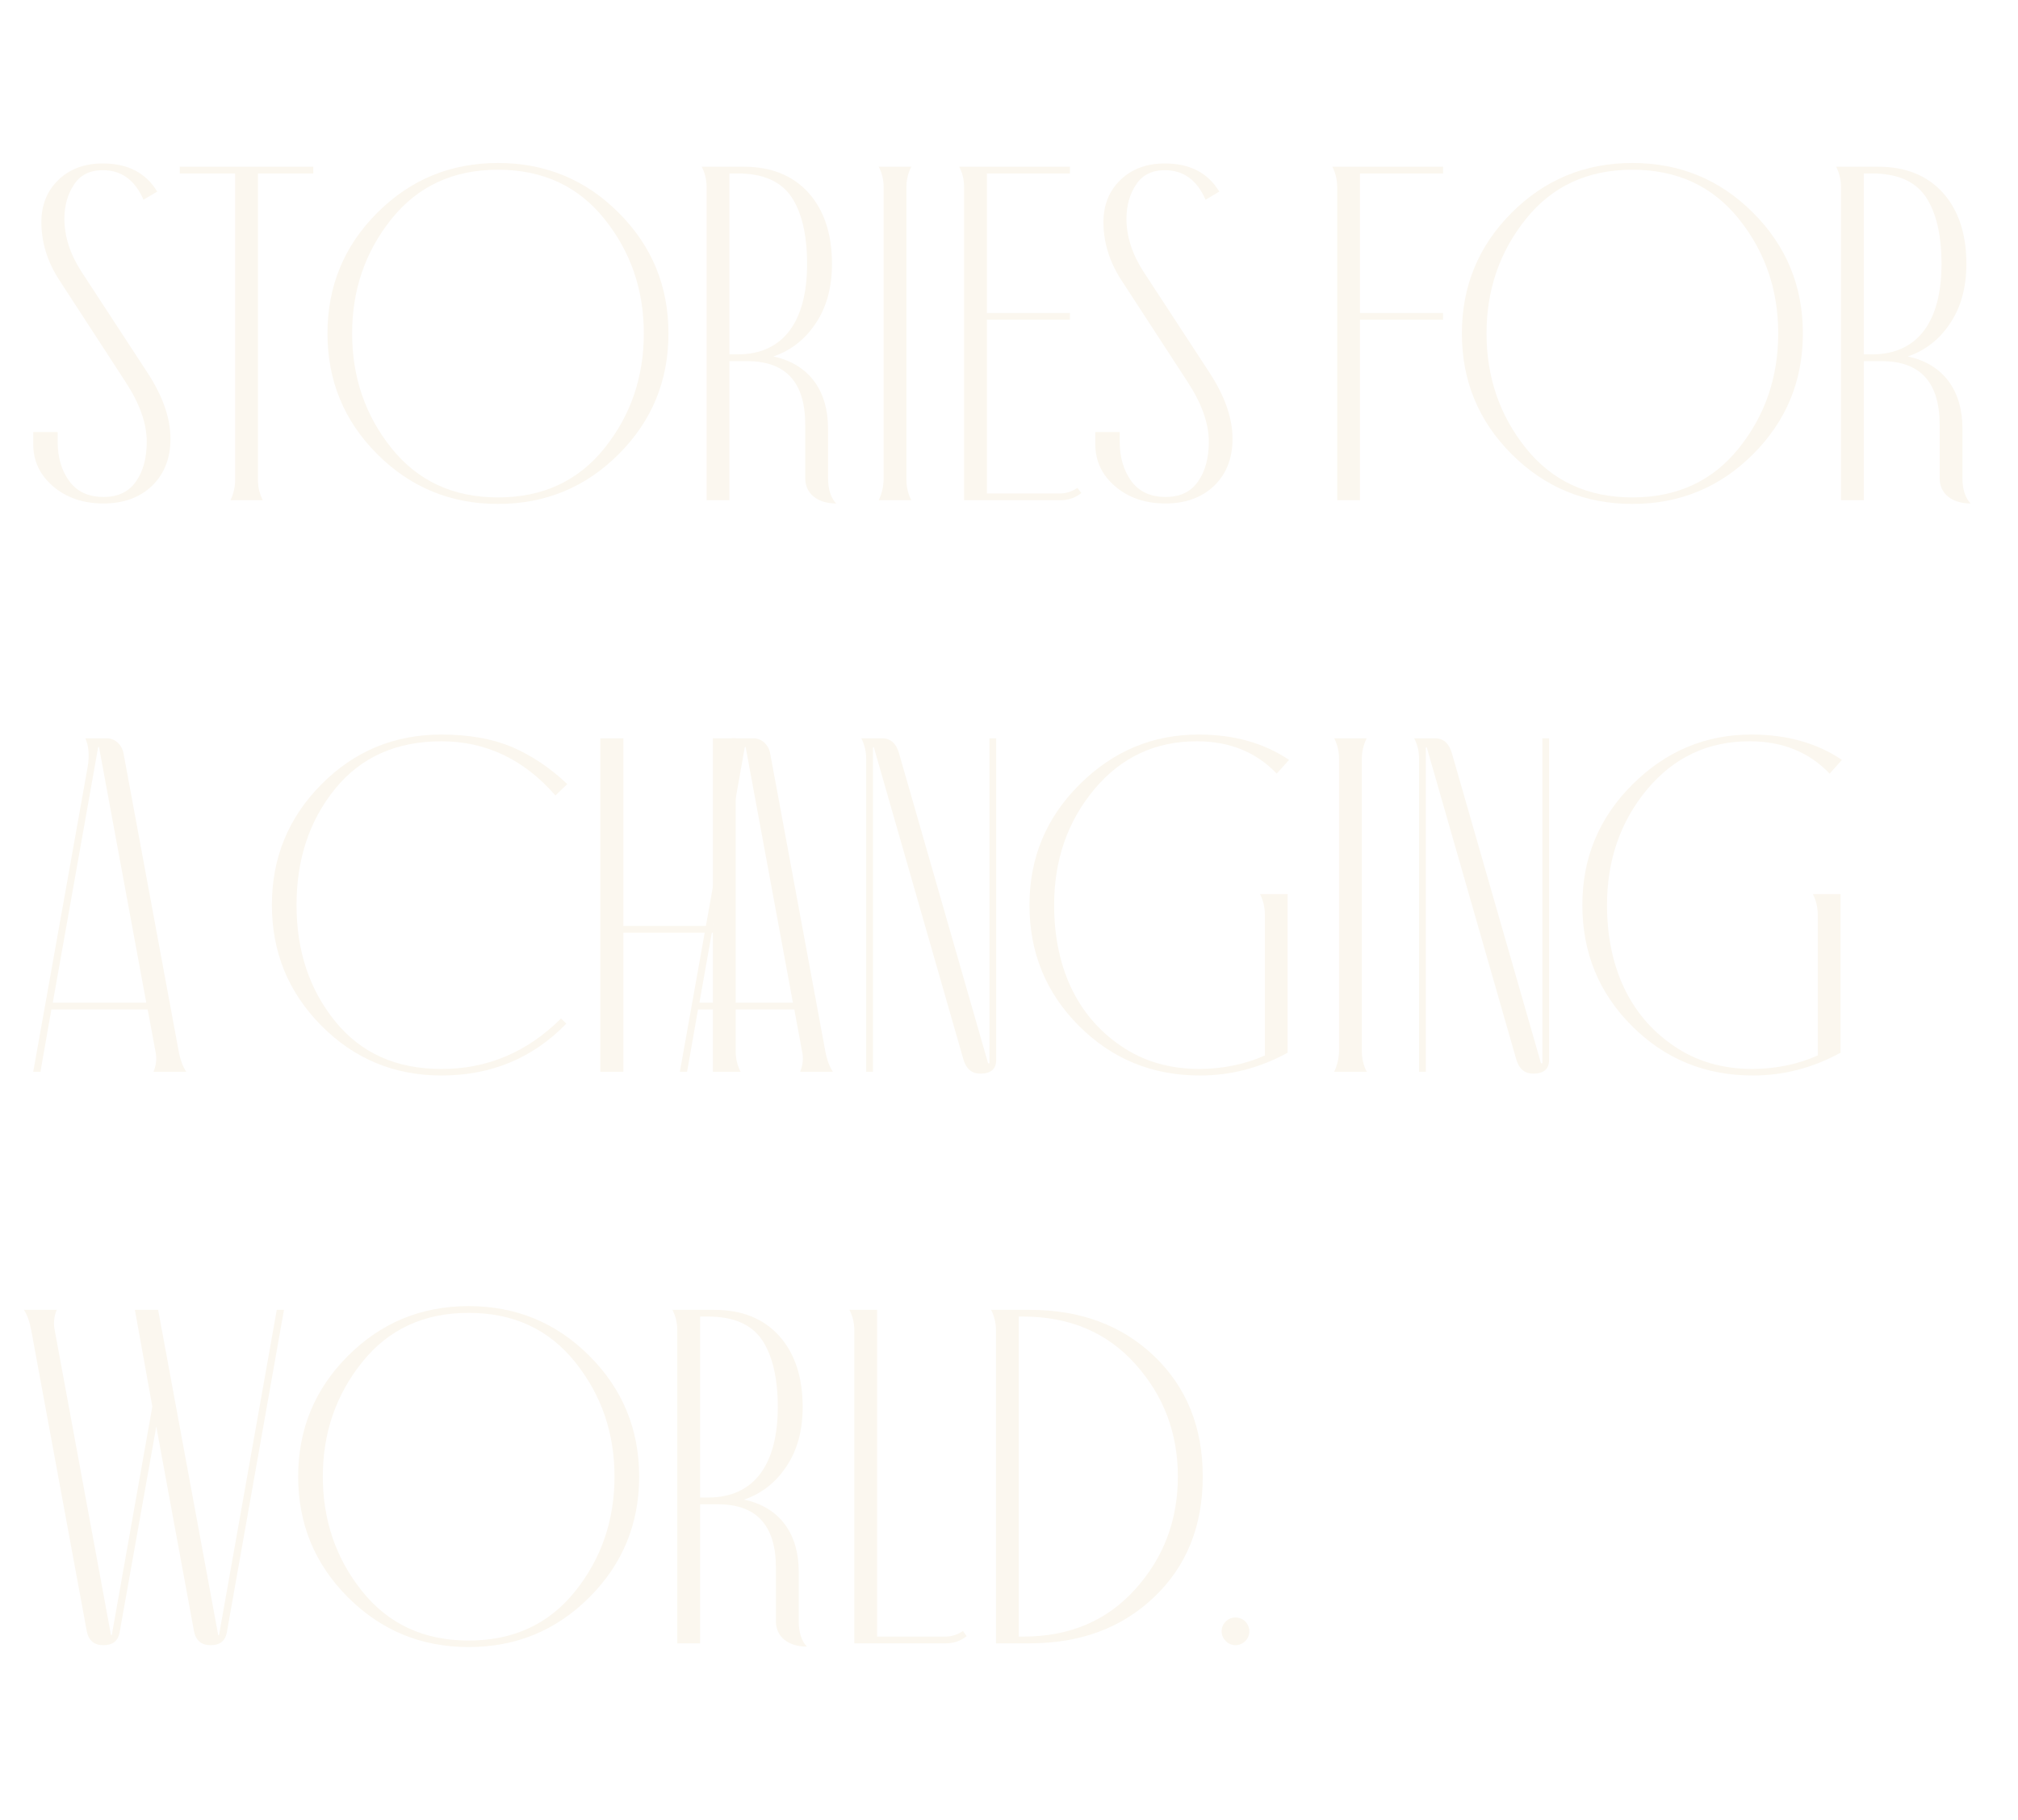
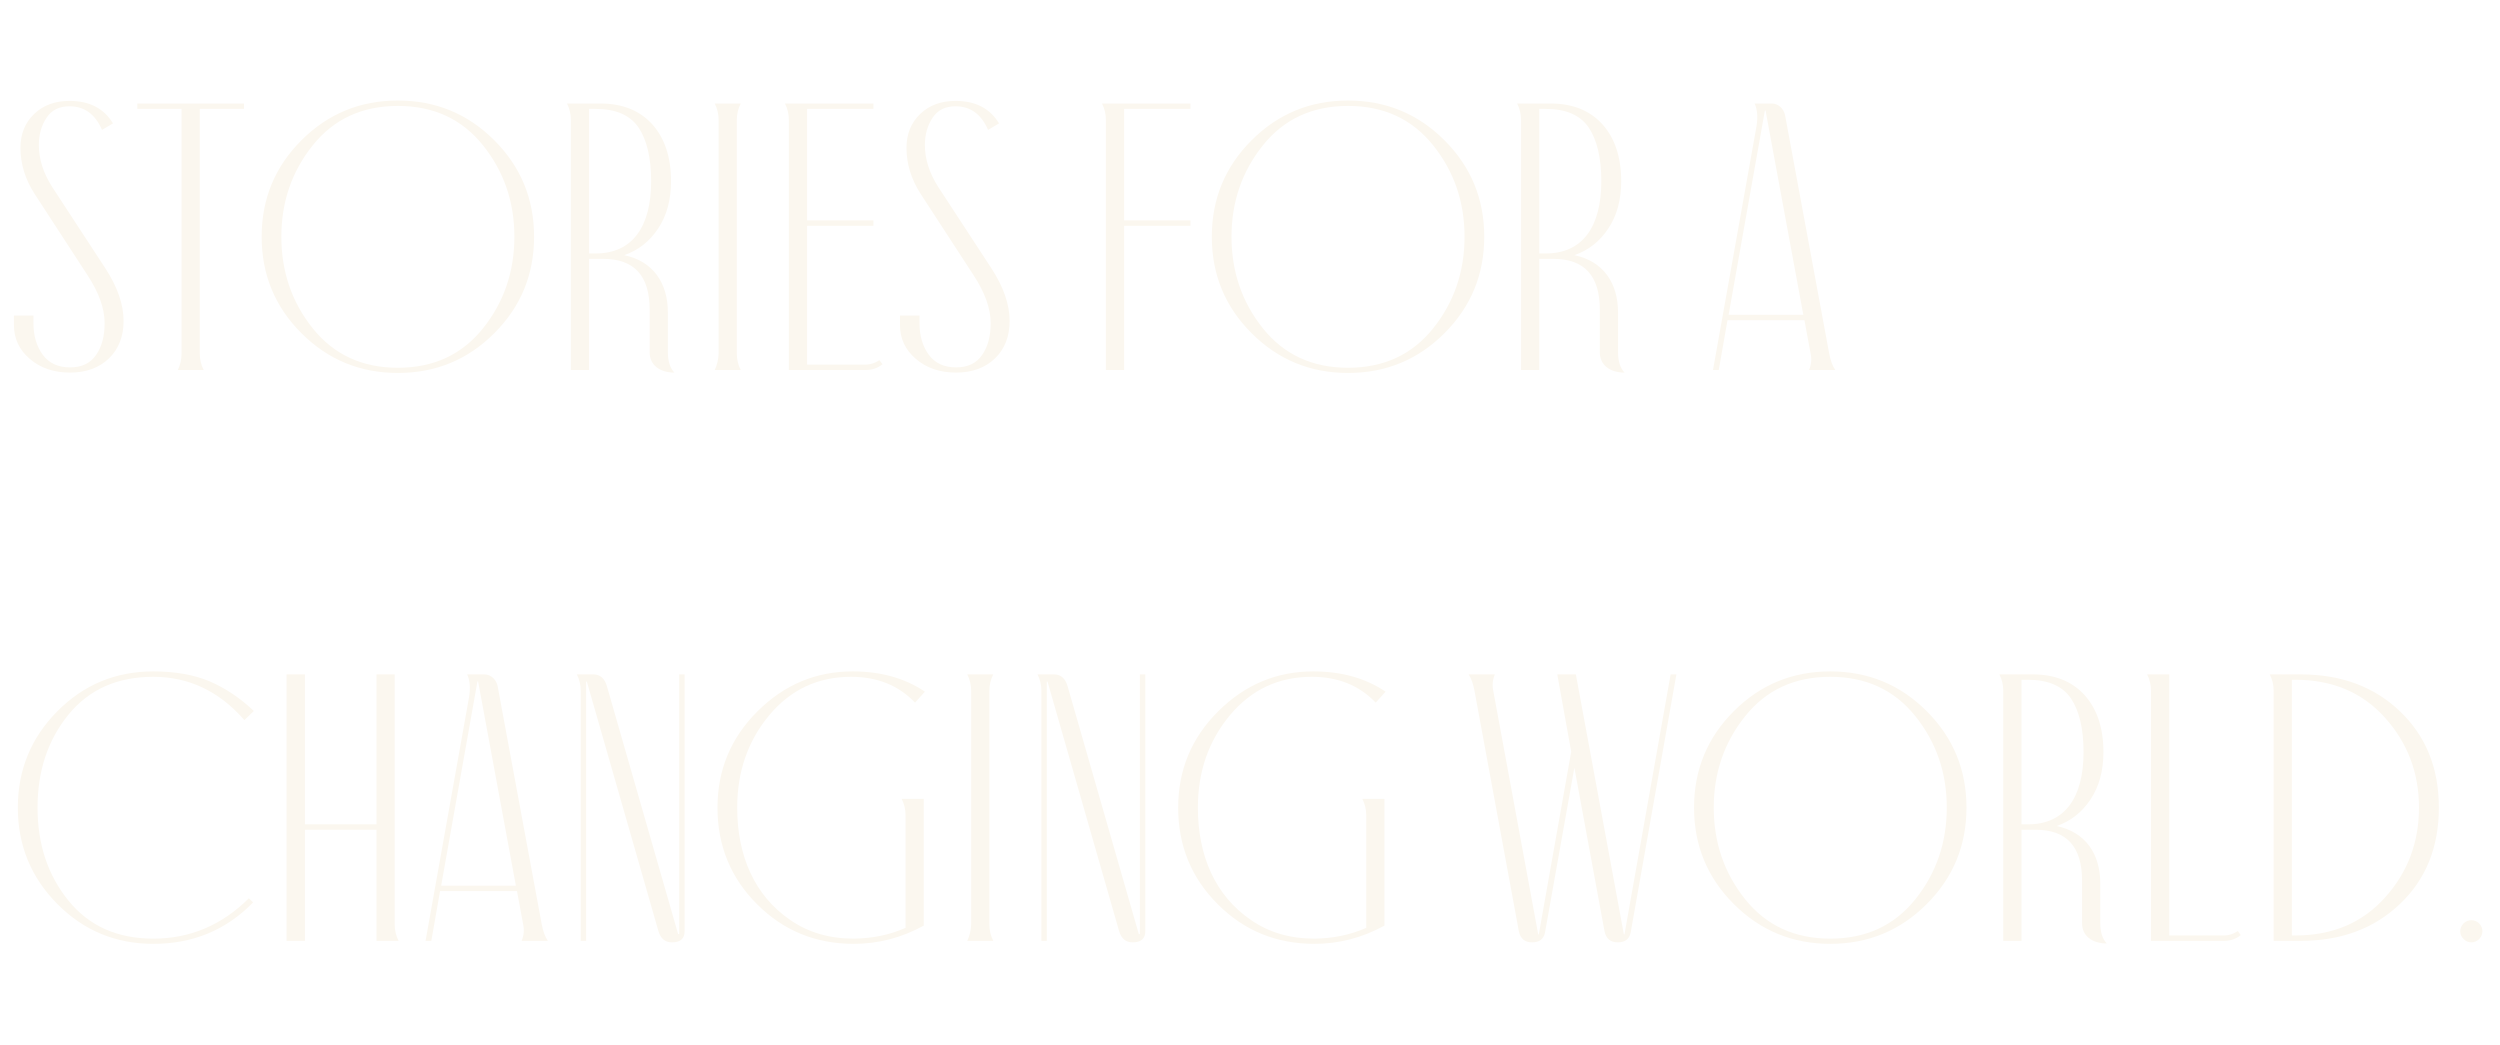
- <svg xmlns="http://www.w3.org/2000/svg" viewBox="0 0 955.383 861.552" role="img" aria-hidden="true" preserveAspectRatio="xMinYMin meet">
+ <svg xmlns="http://www.w3.org/2000/svg" viewBox="0 0 13453 5620" role="img" aria-hidden="true" preserveAspectRatio="xMinYMin meet">
+   <defs>
+     <path id="g46" d="M143 10C166 33 166 70 143 94C119 117 82 117 59 94C35 70 35 33 59 10C82 -14 119 -14 143 10Z" />
+     <path id="g65" d="M678 0C663 22 652 52 645 90L408 1370C401 1406 372 1434 336 1434H244C259 1401 262 1360 254 1311L20 0H51L98 268H512L545 90C552 59 549 29 537 0H678ZM104 297 299 1395 301 1397C302 1397 303 1396 303 1395L506 297Z" />
+     <path id="g67" d="M1311 1237C1236 1308 1156 1361 1072 1397C988 1432 887 1450 770 1450C568 1450 396 1379 254 1236C112 1093 41 920 41 717C41 514 112 341 254 198C396 55 568 -16 770 -16C983 -16 1162 58 1307 207L1284 229C1138 84 967 12 770 12C576 12 424 80 313 217C202 354 147 520 147 717C147 914 202 1080 313 1217C424 1353 576 1421 770 1421C961 1421 1125 1343 1260 1188L1311 1237Z" />
+     <path id="g68" d="M268 0C485 0 664 66 803 199C942 331 1012 504 1012 717C1012 930 942 1102 803 1235C664 1368 485 1434 268 1434H102C116 1407 123 1377 123 1346V0ZM221 1405H240C439 1405 600 1337 722 1201C844 1065 905 904 905 717C905 530 844 368 722 233C600 97 439 29 240 29H221Z" />
+     <path id="g69" d="M610 53C585 36 558 28 528 29H221V776H578V805H221V1405H578V1434H102C116 1407 123 1377 123 1346V0H537C571 0 601 10 627 31L610 53Z" />
+     <path id="g70" d="M221 0V776H578V805H221V1405H578V1434H102C116 1407 123 1377 123 1346V0Z" />
+     <path id="g71" d="M1053 70C967 32 874 13 774 12C643 12 530 45 433 112C239 244 147 460 147 717C147 911 205 1077 320 1215C435 1352 581 1421 760 1421C901 1421 1015 1375 1104 1282L1157 1341C1049 1414 919 1450 768 1450C571 1450 401 1379 257 1236C113 1093 41 920 41 717C41 512 112 339 254 197C396 55 569 -16 774 -16C907 -16 1032 17 1151 82V764H1032C1046 737 1053 707 1053 676V70Z" />
+     <path id="g72" d="M586 0H705C691 27 684 57 684 88V1434H586V627H201V1434H102V0H201V598H586Z" />
+     <path id="g73" d="M221 1346C221 1377 228 1407 242 1434H102C116 1407 123 1377 123 1346V88C122 57 115 27 102 0H242C228 27 221 57 221 88V1346Z" />
+     <path id="g76" d="M590 53C565 36 538 28 508 29H221V1434H102C116 1407 123 1377 123 1346V0H516C550 0 580 10 606 31L590 53Z" />
+     <path id="g78" d="M264 1370C252 1412 228 1433 193 1434H102C116 1407 123 1377 123 1346V0H152V1395H156L541 53C553 12 577 -8 614 -8C659 -8 682 12 682 51V1434H653V37C652 36 650 36 647 37L264 1370Z" />
+     <path id="g79" d="M255 1236C112 1093 41 920 41 717C41 514 112 341 255 198C398 55 571 -16 774 -16C977 -16 1150 55 1293 198C1436 341 1507 514 1507 717C1507 920 1436 1093 1293 1236C1150 1379 977 1450 774 1450C571 1450 398 1379 255 1236ZM316 224C203 365 147 530 147 717C147 904 203 1068 316 1209C429 1350 581 1421 774 1421C967 1421 1119 1350 1232 1209C1345 1068 1401 904 1401 717C1401 530 1345 365 1232 224C1119 83 967 12 774 12C581 12 429 83 316 224Z" />
+     <path id="g82" d="M645 309C645 468 566 585 410 618C486 644 547 692 593 762C639 831 662 916 662 1016C662 1145 628 1247 561 1322C493 1397 400 1434 281 1434H102C116 1407 123 1377 123 1346V0H221V598H297C464 598 547 507 547 324V94C547 29 599 -14 680 -14C657 10 645 47 645 96V309ZM221 1405H256C364 1405 441 1372 487 1305C532 1238 555 1141 555 1016C555 773 456 627 256 627H221Z" />
+     <path id="g83" d="M553 1327C504 1408 426 1448 319 1448C242 1448 178 1425 129 1378C80 1331 55 1270 55 1196C55 1110 80 1027 131 948L416 510C477 417 508 331 508 252C508 182 493 125 462 81C431 36 385 14 322 14C257 14 208 37 175 82C142 127 125 184 125 252V293H20V242C20 169 48 109 105 60C162 11 234 -14 322 -14C409 -14 479 12 532 63C584 114 610 181 610 264C610 353 577 447 512 547L227 983C178 1059 154 1135 154 1210C154 1267 168 1317 196 1358C223 1399 264 1419 319 1419C399 1419 457 1377 494 1292Z" />
+     <path id="g84" d="M594 1405V1434H20V1405H258V88C258 57 251 27 238 0H377C363 27 356 57 356 88V1405Z" />
+     <path id="g87" d="M1067 1434 819 37C819 34 815 34 815 37L557 1434H457L532 1018L358 37C358 34 354 34 354 37L113 1343C106 1375 109 1405 121 1434H-20C-5 1411 5 1381 12 1343L250 53C258 12 282 -8 322 -8C361 -8 384 10 391 45L549 932L711 53C719 12 743 -8 783 -8C822 -8 845 10 852 45L1098 1434Z" />
+   </defs>
  <g fill="#fbf7ef">
-     <path d="M553 1327C504 1408 426 1448 319 1448C242 1448 178 1425 129 1378C80 1331 55 1270 55 1196C55 1110 80 1027 131 948L416 510C477 417 508 331 508 252C508 182 493 125 462 81C431 36 385 14 322 14C257 14 208 37 175 82C142 127 125 184 125 252V293H20V242C20 169 48 109 105 60C162 11 234 -14 322 -14C409 -14 479 12 532 63C584 114 610 181 610 264C610 353 577 447 512 547L227 983C178 1059 154 1135 154 1210C154 1267 168 1317 196 1358C223 1399 264 1419 319 1419C399 1419 457 1377 494 1292Z" transform="translate(13.532,236.846) scale(0.11012,-0.11012)" />
-     <path d="M594 1405V1434H20V1405H258V88C258 57 251 27 238 0H377C363 27 356 57 356 88V1405Z" transform="translate(82.909,236.846) scale(0.11012,-0.11012)" />
-     <path d="M255 1236C112 1093 41 920 41 717C41 514 112 341 255 198C398 55 571 -16 774 -16C977 -16 1150 55 1293 198C1436 341 1507 514 1507 717C1507 920 1436 1093 1293 1236C1150 1379 977 1450 774 1450C571 1450 398 1379 255 1236ZM316 224C203 365 147 530 147 717C147 904 203 1068 316 1209C429 1350 581 1421 774 1421C967 1421 1119 1350 1232 1209C1345 1068 1401 904 1401 717C1401 530 1345 365 1232 224C1119 83 967 12 774 12C581 12 429 83 316 224Z" transform="translate(150.524,236.846) scale(0.11012,-0.11012)" />
-     <path d="M645 309C645 468 566 585 410 618C486 644 547 692 593 762C639 831 662 916 662 1016C662 1145 628 1247 561 1322C493 1397 400 1434 281 1434H102C116 1407 123 1377 123 1346V0H221V598H297C464 598 547 507 547 324V94C547 29 599 -14 680 -14C657 10 645 47 645 96V309ZM221 1405H256C364 1405 441 1372 487 1305C532 1238 555 1141 555 1016C555 773 456 627 256 627H221Z" transform="translate(320.990,236.846) scale(0.11012,-0.11012)" />
-     <path d="M221 1346C221 1377 228 1407 242 1434H102C116 1407 123 1377 123 1346V88C122 57 115 27 102 0H242C228 27 221 57 221 88V1346Z" transform="translate(404.790,236.846) scale(0.11012,-0.11012)" />
-     <path d="M610 53C585 36 558 28 528 29H221V776H578V805H221V1405H578V1434H102C116 1407 123 1377 123 1346V0H537C571 0 601 10 627 31L610 53Z" transform="translate(442.894,236.846) scale(0.11012,-0.11012)" />
-     <path d="M553 1327C504 1408 426 1448 319 1448C242 1448 178 1425 129 1378C80 1331 55 1270 55 1196C55 1110 80 1027 131 948L416 510C477 417 508 331 508 252C508 182 493 125 462 81C431 36 385 14 322 14C257 14 208 37 175 82C142 127 125 184 125 252V293H20V242C20 169 48 109 105 60C162 11 234 -14 322 -14C409 -14 479 12 532 63C584 114 610 181 610 264C610 353 577 447 512 547L227 983C178 1059 154 1135 154 1210C154 1267 168 1317 196 1358C223 1399 264 1419 319 1419C399 1419 457 1377 494 1292Z" transform="translate(516.345,236.846) scale(0.11012,-0.11012)" />
-     <path d="M221 0V776H578V805H221V1405H578V1434H102C116 1407 123 1377 123 1346V0Z" transform="translate(619.530,236.846) scale(0.11012,-0.11012)" />
-     <path d="M255 1236C112 1093 41 920 41 717C41 514 112 341 255 198C398 55 571 -16 774 -16C977 -16 1150 55 1293 198C1436 341 1507 514 1507 717C1507 920 1436 1093 1293 1236C1150 1379 977 1450 774 1450C571 1450 398 1379 255 1236ZM316 224C203 365 147 530 147 717C147 904 203 1068 316 1209C429 1350 581 1421 774 1421C967 1421 1119 1350 1232 1209C1345 1068 1401 904 1401 717C1401 530 1345 365 1232 224C1119 83 967 12 774 12C581 12 429 83 316 224Z" transform="translate(687.585,236.846) scale(0.11012,-0.11012)" />
-     <path d="M645 309C645 468 566 585 410 618C486 644 547 692 593 762C639 831 662 916 662 1016C662 1145 628 1247 561 1322C493 1397 400 1434 281 1434H102C116 1407 123 1377 123 1346V0H221V598H297C464 598 547 507 547 324V94C547 29 599 -14 680 -14C657 10 645 47 645 96V309ZM221 1405H256C364 1405 441 1372 487 1305C532 1238 555 1141 555 1016C555 773 456 627 256 627H221Z" transform="translate(858.051,236.846) scale(0.11012,-0.11012)" />
-     <path d="M678 0C663 22 652 52 645 90L408 1370C401 1406 372 1434 336 1434H244C259 1401 262 1360 254 1311L20 0H51L98 268H512L545 90C552 59 549 29 537 0H678ZM104 297 299 1395 301 1397C302 1397 303 1396 303 1395L506 297Z" transform="translate(13.532,507.477) scale(0.11012,-0.11012)" />
-     <path d="M1311 1237C1236 1308 1156 1361 1072 1397C988 1432 887 1450 770 1450C568 1450 396 1379 254 1236C112 1093 41 920 41 717C41 514 112 341 254 198C396 55 568 -16 770 -16C983 -16 1162 58 1307 207L1284 229C1138 84 967 12 770 12C576 12 424 80 313 217C202 354 147 520 147 717C147 914 202 1080 313 1217C424 1353 576 1421 770 1421C961 1421 1125 1343 1260 1188L1311 1237Z" transform="translate(124.205,507.477) scale(0.11012,-0.11012)" />
-     <path d="M586 0H705C691 27 684 57 684 88V1434H586V627H201V1434H102V0H201V598H586Z" transform="translate(272.978,507.477) scale(0.11012,-0.11012)" />
-     <path d="M678 0C663 22 652 52 645 90L408 1370C401 1406 372 1434 336 1434H244C259 1401 262 1360 254 1311L20 0H51L98 268H512L545 90C552 59 549 29 537 0H678ZM104 297 299 1395 301 1397C302 1397 303 1396 303 1395L506 297Z" transform="translate(319.669,507.477) scale(0.11012,-0.11012)" />
-     <path d="M264 1370C252 1412 228 1433 193 1434H102C116 1407 123 1377 123 1346V0H152V1395H156L541 53C553 12 577 -8 614 -8C659 -8 682 12 682 51V1434H653V37C652 36 650 36 647 37L264 1370Z" transform="translate(396.534,507.477) scale(0.11012,-0.11012)" />
-     <path d="M1053 70C967 32 874 13 774 12C643 12 530 45 433 112C239 244 147 460 147 717C147 911 205 1077 320 1215C435 1352 581 1421 760 1421C901 1421 1015 1375 1104 1282L1157 1341C1049 1414 919 1450 768 1450C571 1450 401 1379 257 1236C113 1093 41 920 41 717C41 512 112 339 254 197C396 55 569 -16 774 -16C907 -16 1032 17 1151 82V764H1032C1046 737 1053 707 1053 676V70Z" transform="translate(482.868,507.477) scale(0.11012,-0.11012)" />
-     <path d="M221 1346C221 1377 228 1407 242 1434H102C116 1407 123 1377 123 1346V88C122 57 115 27 102 0H242C228 27 221 57 221 88V1346Z" transform="translate(620.407,507.477) scale(0.11012,-0.11012)" />
-     <path d="M264 1370C252 1412 228 1433 193 1434H102C116 1407 123 1377 123 1346V0H152V1395H156L541 53C553 12 577 -8 614 -8C659 -8 682 12 682 51V1434H653V37C652 36 650 36 647 37L264 1370Z" transform="translate(658.288,507.477) scale(0.11012,-0.11012)" />
-     <path d="M1053 70C967 32 874 13 774 12C643 12 530 45 433 112C239 244 147 460 147 717C147 911 205 1077 320 1215C435 1352 581 1421 760 1421C901 1421 1015 1375 1104 1282L1157 1341C1049 1414 919 1450 768 1450C571 1450 401 1379 257 1236C113 1093 41 920 41 717C41 512 112 339 254 197C396 55 569 -16 774 -16C907 -16 1032 17 1151 82V764H1032C1046 737 1053 707 1053 676V70Z" transform="translate(744.622,507.477) scale(0.11012,-0.11012)" />
-     <path d="M1067 1434 819 37C819 34 815 34 815 37L557 1434H457L532 1018L358 37C358 34 354 34 354 37L113 1343C106 1375 109 1405 121 1434H-20C-5 1411 5 1381 12 1343L250 53C258 12 282 -8 322 -8C361 -8 384 10 391 45L549 932L711 53C719 12 743 -8 783 -8C822 -8 845 10 852 45L1098 1434Z" transform="translate(13.532,778.108) scale(0.11012,-0.11012)" />
-     <path d="M255 1236C112 1093 41 920 41 717C41 514 112 341 255 198C398 55 571 -16 774 -16C977 -16 1150 55 1293 198C1436 341 1507 514 1507 717C1507 920 1436 1093 1293 1236C1150 1379 977 1450 774 1450C571 1450 398 1379 255 1236ZM316 224C203 365 147 530 147 717C147 904 203 1068 316 1209C429 1350 581 1421 774 1421C967 1421 1119 1350 1232 1209C1345 1068 1401 904 1401 717C1401 530 1345 365 1232 224C1119 83 967 12 774 12C581 12 429 83 316 224Z" transform="translate(136.647,778.108) scale(0.11012,-0.11012)" />
-     <path d="M645 309C645 468 566 585 410 618C486 644 547 692 593 762C639 831 662 916 662 1016C662 1145 628 1247 561 1322C493 1397 400 1434 281 1434H102C116 1407 123 1377 123 1346V0H221V598H297C464 598 547 507 547 324V94C547 29 599 -14 680 -14C657 10 645 47 645 96V309ZM221 1405H256C364 1405 441 1372 487 1305C532 1238 555 1141 555 1016C555 773 456 627 256 627H221Z" transform="translate(307.113,778.108) scale(0.11012,-0.11012)" />
-     <path d="M590 53C565 36 538 28 508 29H221V1434H102C116 1407 123 1377 123 1346V0H516C550 0 580 10 606 31L590 53Z" transform="translate(390.913,778.108) scale(0.11012,-0.11012)" />
-     <path d="M268 0C485 0 664 66 803 199C942 331 1012 504 1012 717C1012 930 942 1102 803 1235C664 1368 485 1434 268 1434H102C116 1407 123 1377 123 1346V0ZM221 1405H240C439 1405 600 1337 722 1201C844 1065 905 904 905 717C905 530 844 368 722 233C600 97 439 29 240 29H221Z" transform="translate(457.979,778.108) scale(0.11012,-0.11012)" />
-     <path d="M143 10C166 33 166 70 143 94C119 117 82 117 59 94C35 70 35 33 59 10C82 -14 119 -14 143 10Z" transform="translate(573.825,778.108) scale(0.11012,-0.11012)" />
+     <use href="#g83" transform="translate(55,1991) scale(1,-1)" />
+     <use href="#g84" transform="translate(719,1991) scale(1,-1)" />
+     <use href="#g79" transform="translate(1367,1991) scale(1,-1)" />
+     <use href="#g82" transform="translate(2949,1991) scale(1,-1)" />
+     <use href="#g73" transform="translate(3744,1991) scale(1,-1)" />
+     <use href="#g69" transform="translate(4122,1991) scale(1,-1)" />
+     <use href="#g83" transform="translate(4823,1991) scale(1,-1)" />
+     <use href="#g70" transform="translate(5828,1991) scale(1,-1)" />
+     <use href="#g79" transform="translate(6480,1991) scale(1,-1)" />
+     <use href="#g82" transform="translate(8062,1991) scale(1,-1)" />
+     <use href="#g65" transform="translate(9198,1991) scale(1,-1)" />
+     <use href="#g67" transform="translate(55,5063) scale(1,-1)" />
+     <use href="#g72" transform="translate(1440,5063) scale(1,-1)" />
+     <use href="#g65" transform="translate(2270,5063) scale(1,-1)" />
+     <use href="#g78" transform="translate(3002,5063) scale(1,-1)" />
+     <use href="#g71" transform="translate(3820,5063) scale(1,-1)" />
+     <use href="#g73" transform="translate(5103,5063) scale(1,-1)" />
+     <use href="#g78" transform="translate(5481,5063) scale(1,-1)" />
+     <use href="#g71" transform="translate(6299,5063) scale(1,-1)" />
+     <use href="#g87" transform="translate(7923,5063) scale(1,-1)" />
+     <use href="#g79" transform="translate(9075,5063) scale(1,-1)" />
+     <use href="#g82" transform="translate(10657,5063) scale(1,-1)" />
+     <use href="#g76" transform="translate(11452,5063) scale(1,-1)" />
+     <use href="#g68" transform="translate(12112,5063) scale(1,-1)" />
+     <use href="#g46" transform="translate(13198,5063) scale(1,-1)" />
  </g>
</svg>
